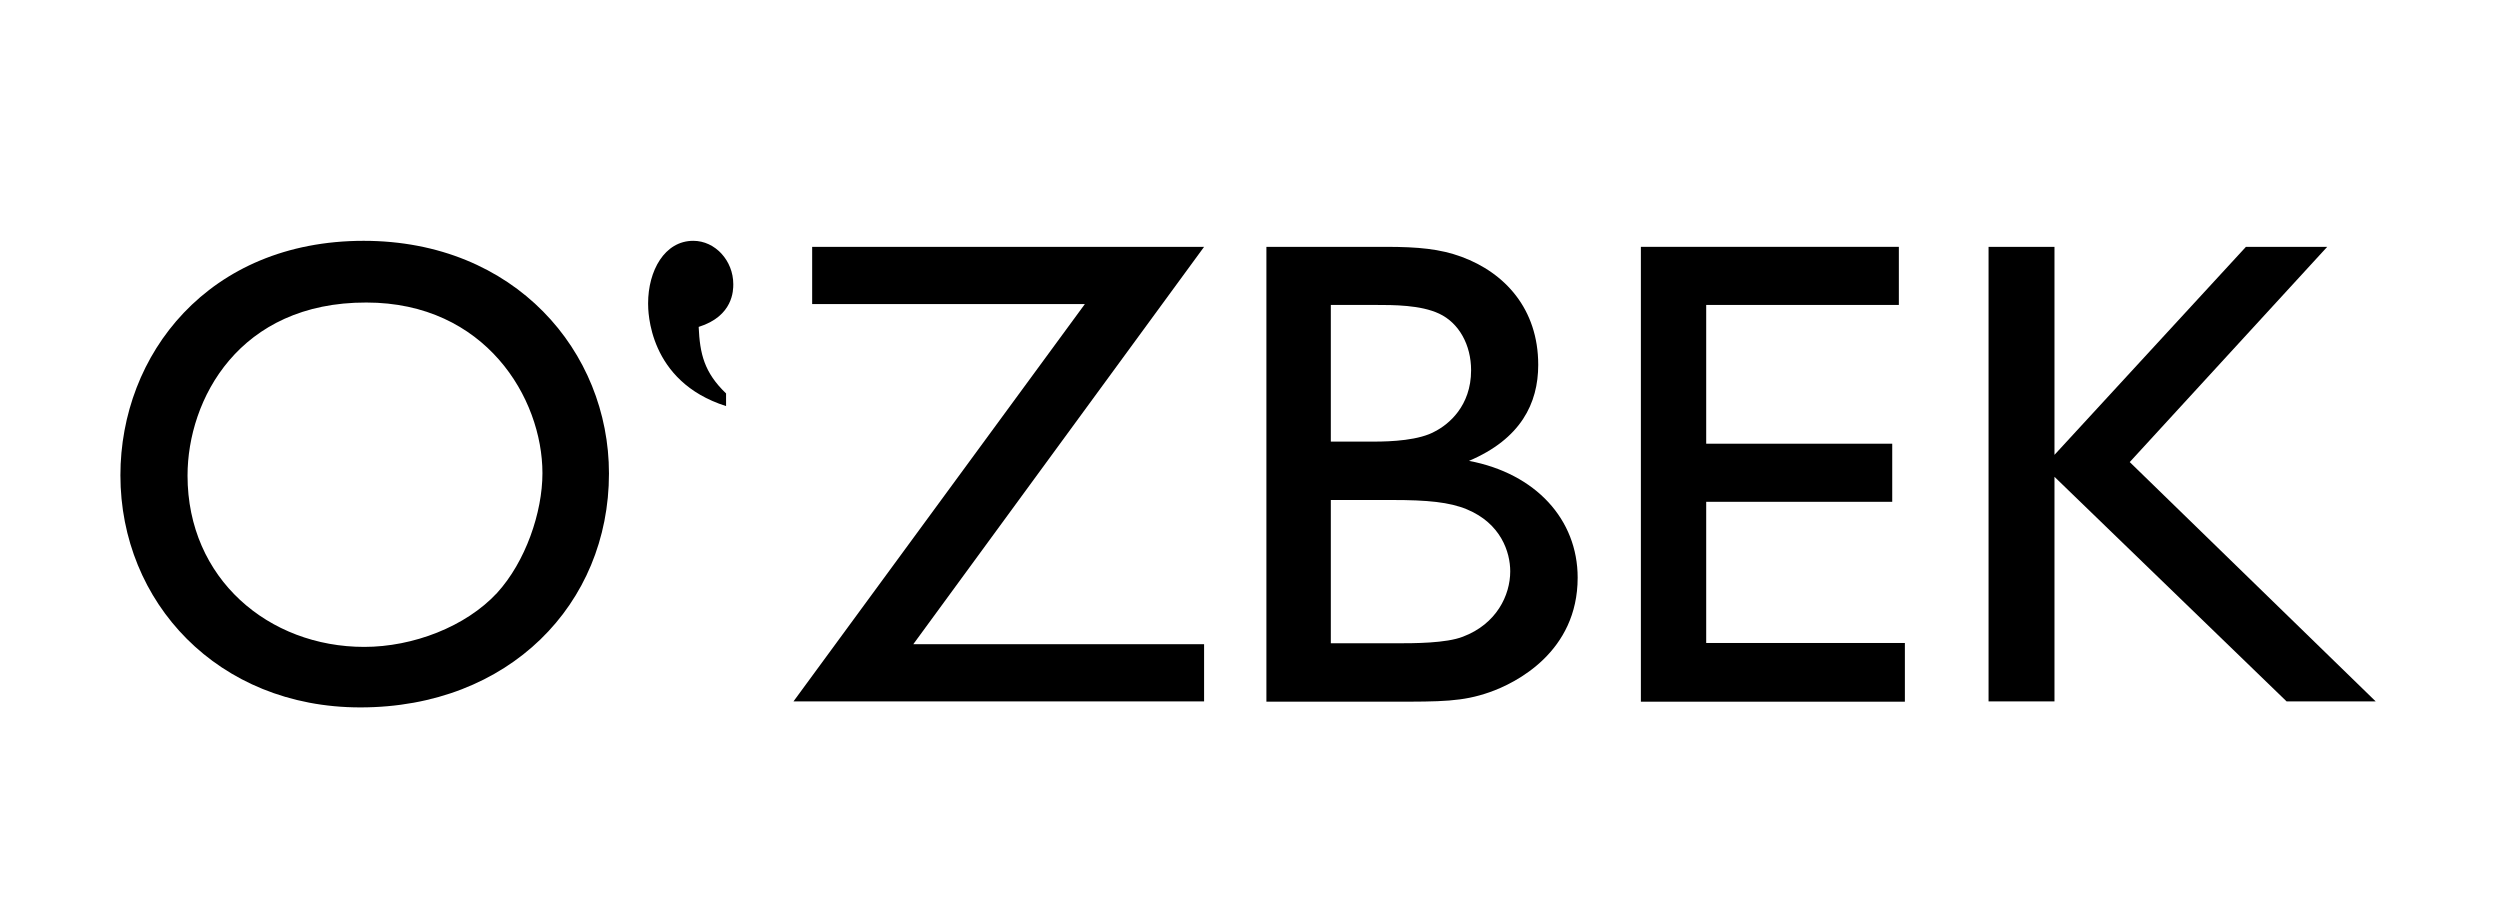
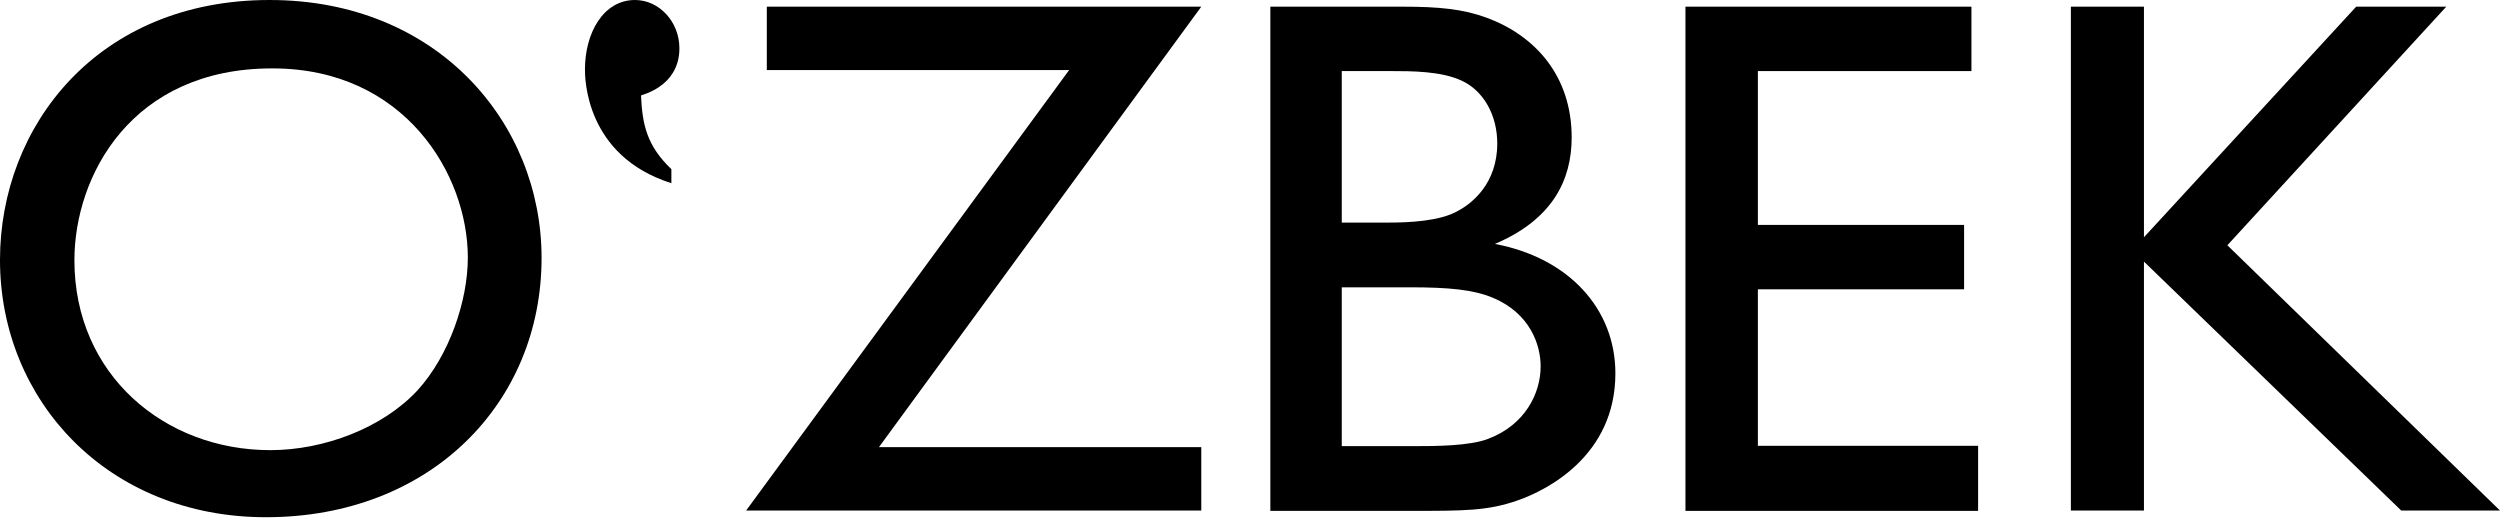
- <svg xmlns="http://www.w3.org/2000/svg" version="1.1" id="Layer_1" x="0px" y="0px" width="83.05px" height="30px" viewBox="2741.35 -4.21 83.05 30" style="enable-background:new 2741.35 -4.21 83.05 30;" xml:space="preserve">
+ <svg xmlns="http://www.w3.org/2000/svg" version="1.1" id="Layer_1" x="0px" y="0px" width="74.92px" height="15.5px" viewBox="2745.35 3.79 74.92 15.5" style="enable-background:new 2745.35 3.79 74.92 15.5;" xml:space="preserve">
  <style type="text/css">
	.st0{fill-rule:evenodd;clip-rule:evenodd;}
+ 	.st1{fill:#1E1E1E;}
</style>
  <g id="O_x27_zbek_2_">
    <path d="M2761.58,11.52c0,4.34-3.32,7.77-8.26,7.77c-4.74,0-7.97-3.5-7.97-7.71c0-4.01,2.92-7.79,8.08-7.79   C2758.46,3.79,2761.58,7.47,2761.58,11.52z M2747.58,11.59c0,3.43,2.7,5.69,5.87,5.69c1.62,0,3.37-0.67,4.41-1.79   c0.95-1.04,1.51-2.68,1.51-3.98c0-2.5-1.9-5.67-5.85-5.67C2749.29,5.83,2747.58,9.06,2747.58,11.59z" />
    <path d="M2765.47,9.28c-2.59-0.82-2.59-3.17-2.59-3.41c0-1.09,0.55-2.08,1.5-2.08c0.73,0,1.33,0.66,1.33,1.44   c0,0.2,0,1.06-1.15,1.42c0.04,0.89,0.18,1.51,0.91,2.21V9.28z" />
    <path d="M2771.69,17.19h9.66v1.9h-13.64l9.68-13.2h-9.06v-1.9h13.02L2771.69,17.19z" />
    <path d="M2787.38,3.99c1.09,0,1.81,0.07,2.52,0.33c1.44,0.53,2.55,1.73,2.55,3.59c0,1.28-0.58,2.46-2.3,3.19   c2.22,0.42,3.61,1.95,3.61,3.88c0,2.46-2.04,3.5-2.94,3.81c-0.89,0.31-1.59,0.31-3.21,0.31h-4.19V3.99H2787.38z M2785.56,5.92v4.54   h1.44c0.56,0,1.51-0.04,2.04-0.35c0.42-0.22,1.18-0.82,1.18-2.02c0-0.84-0.4-1.57-1.06-1.88c-0.62-0.29-1.5-0.29-2.15-0.29H2785.56   z M2785.56,12.4v4.76h2.15c0.62,0,1.68,0,2.24-0.22c1.11-0.42,1.57-1.37,1.57-2.17c0-0.64-0.31-1.59-1.44-2.06   c-0.58-0.24-1.31-0.31-2.48-0.31H2785.56z" />
    <path d="M2804.43,5.92h-6.4v4.61h6.18v1.93h-6.18v4.69h6.6v1.95h-8.77V3.99h8.57V5.92z" />
    <path d="M2812.1,11.14l8.17,7.95h-2.96l-7.71-7.46v7.46h-2.19V3.99h2.19v6.91l6.36-6.91h2.7L2812.1,11.14z" />
  </g>
</svg>
